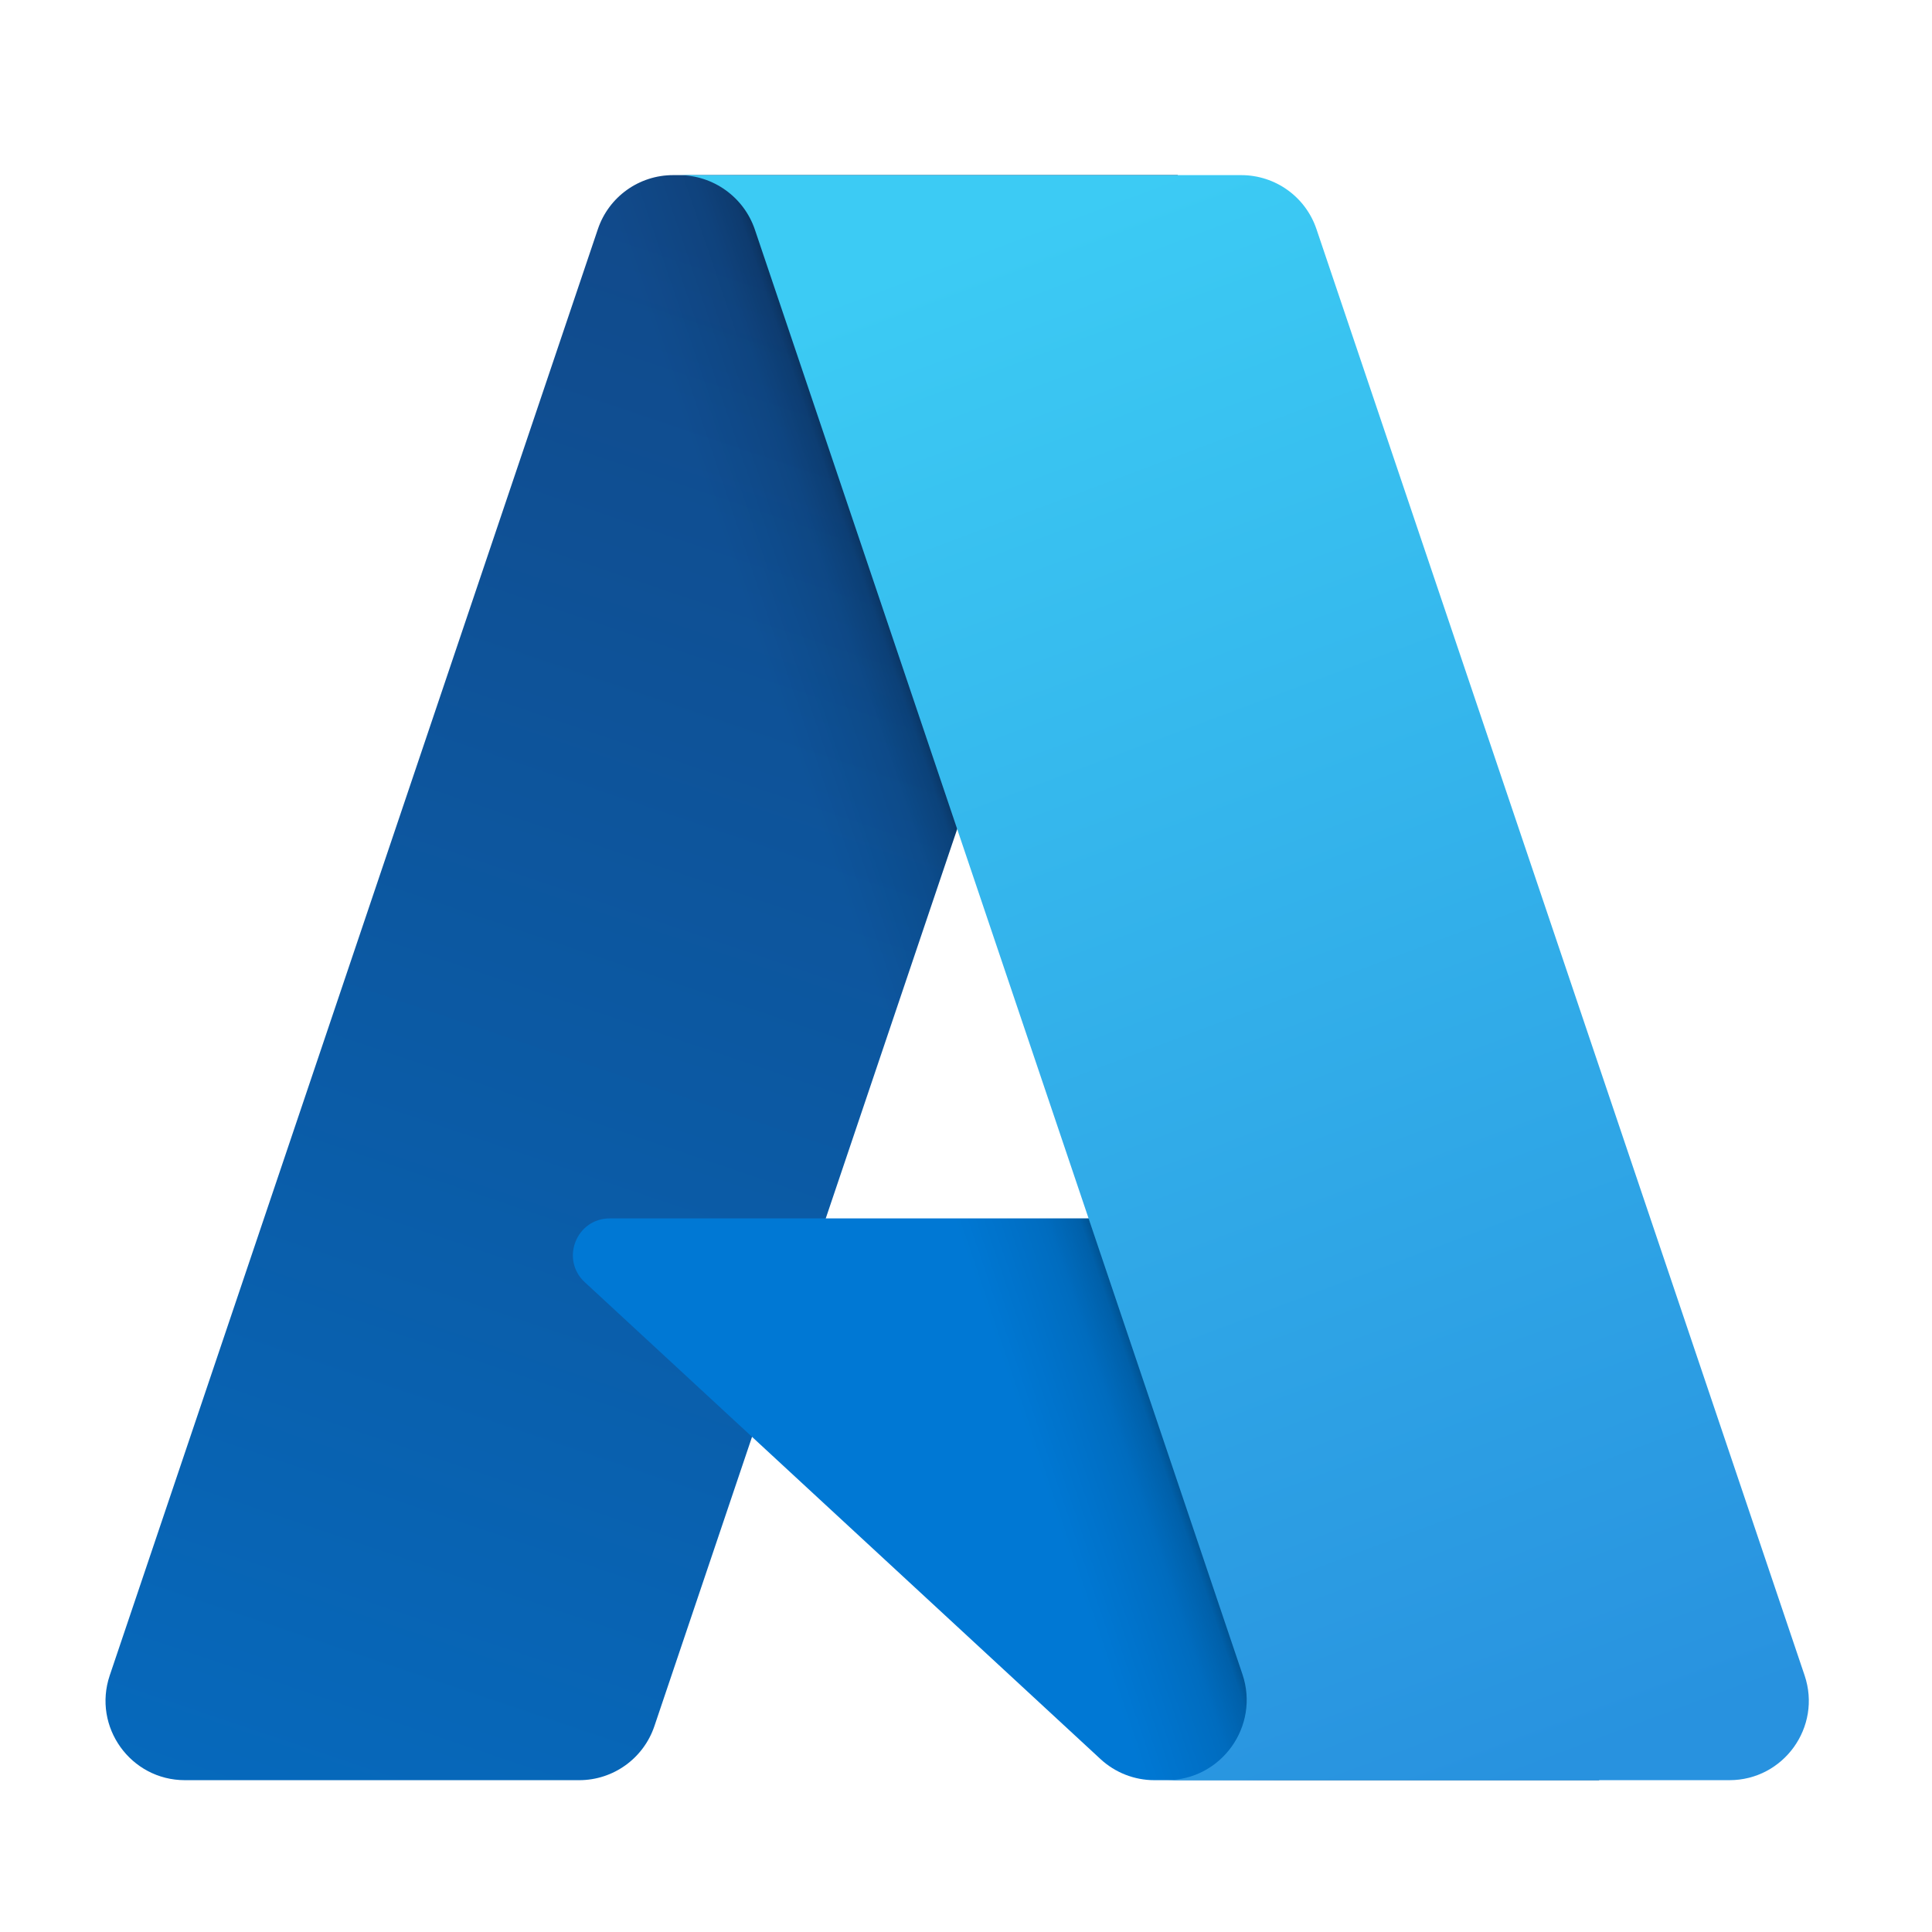
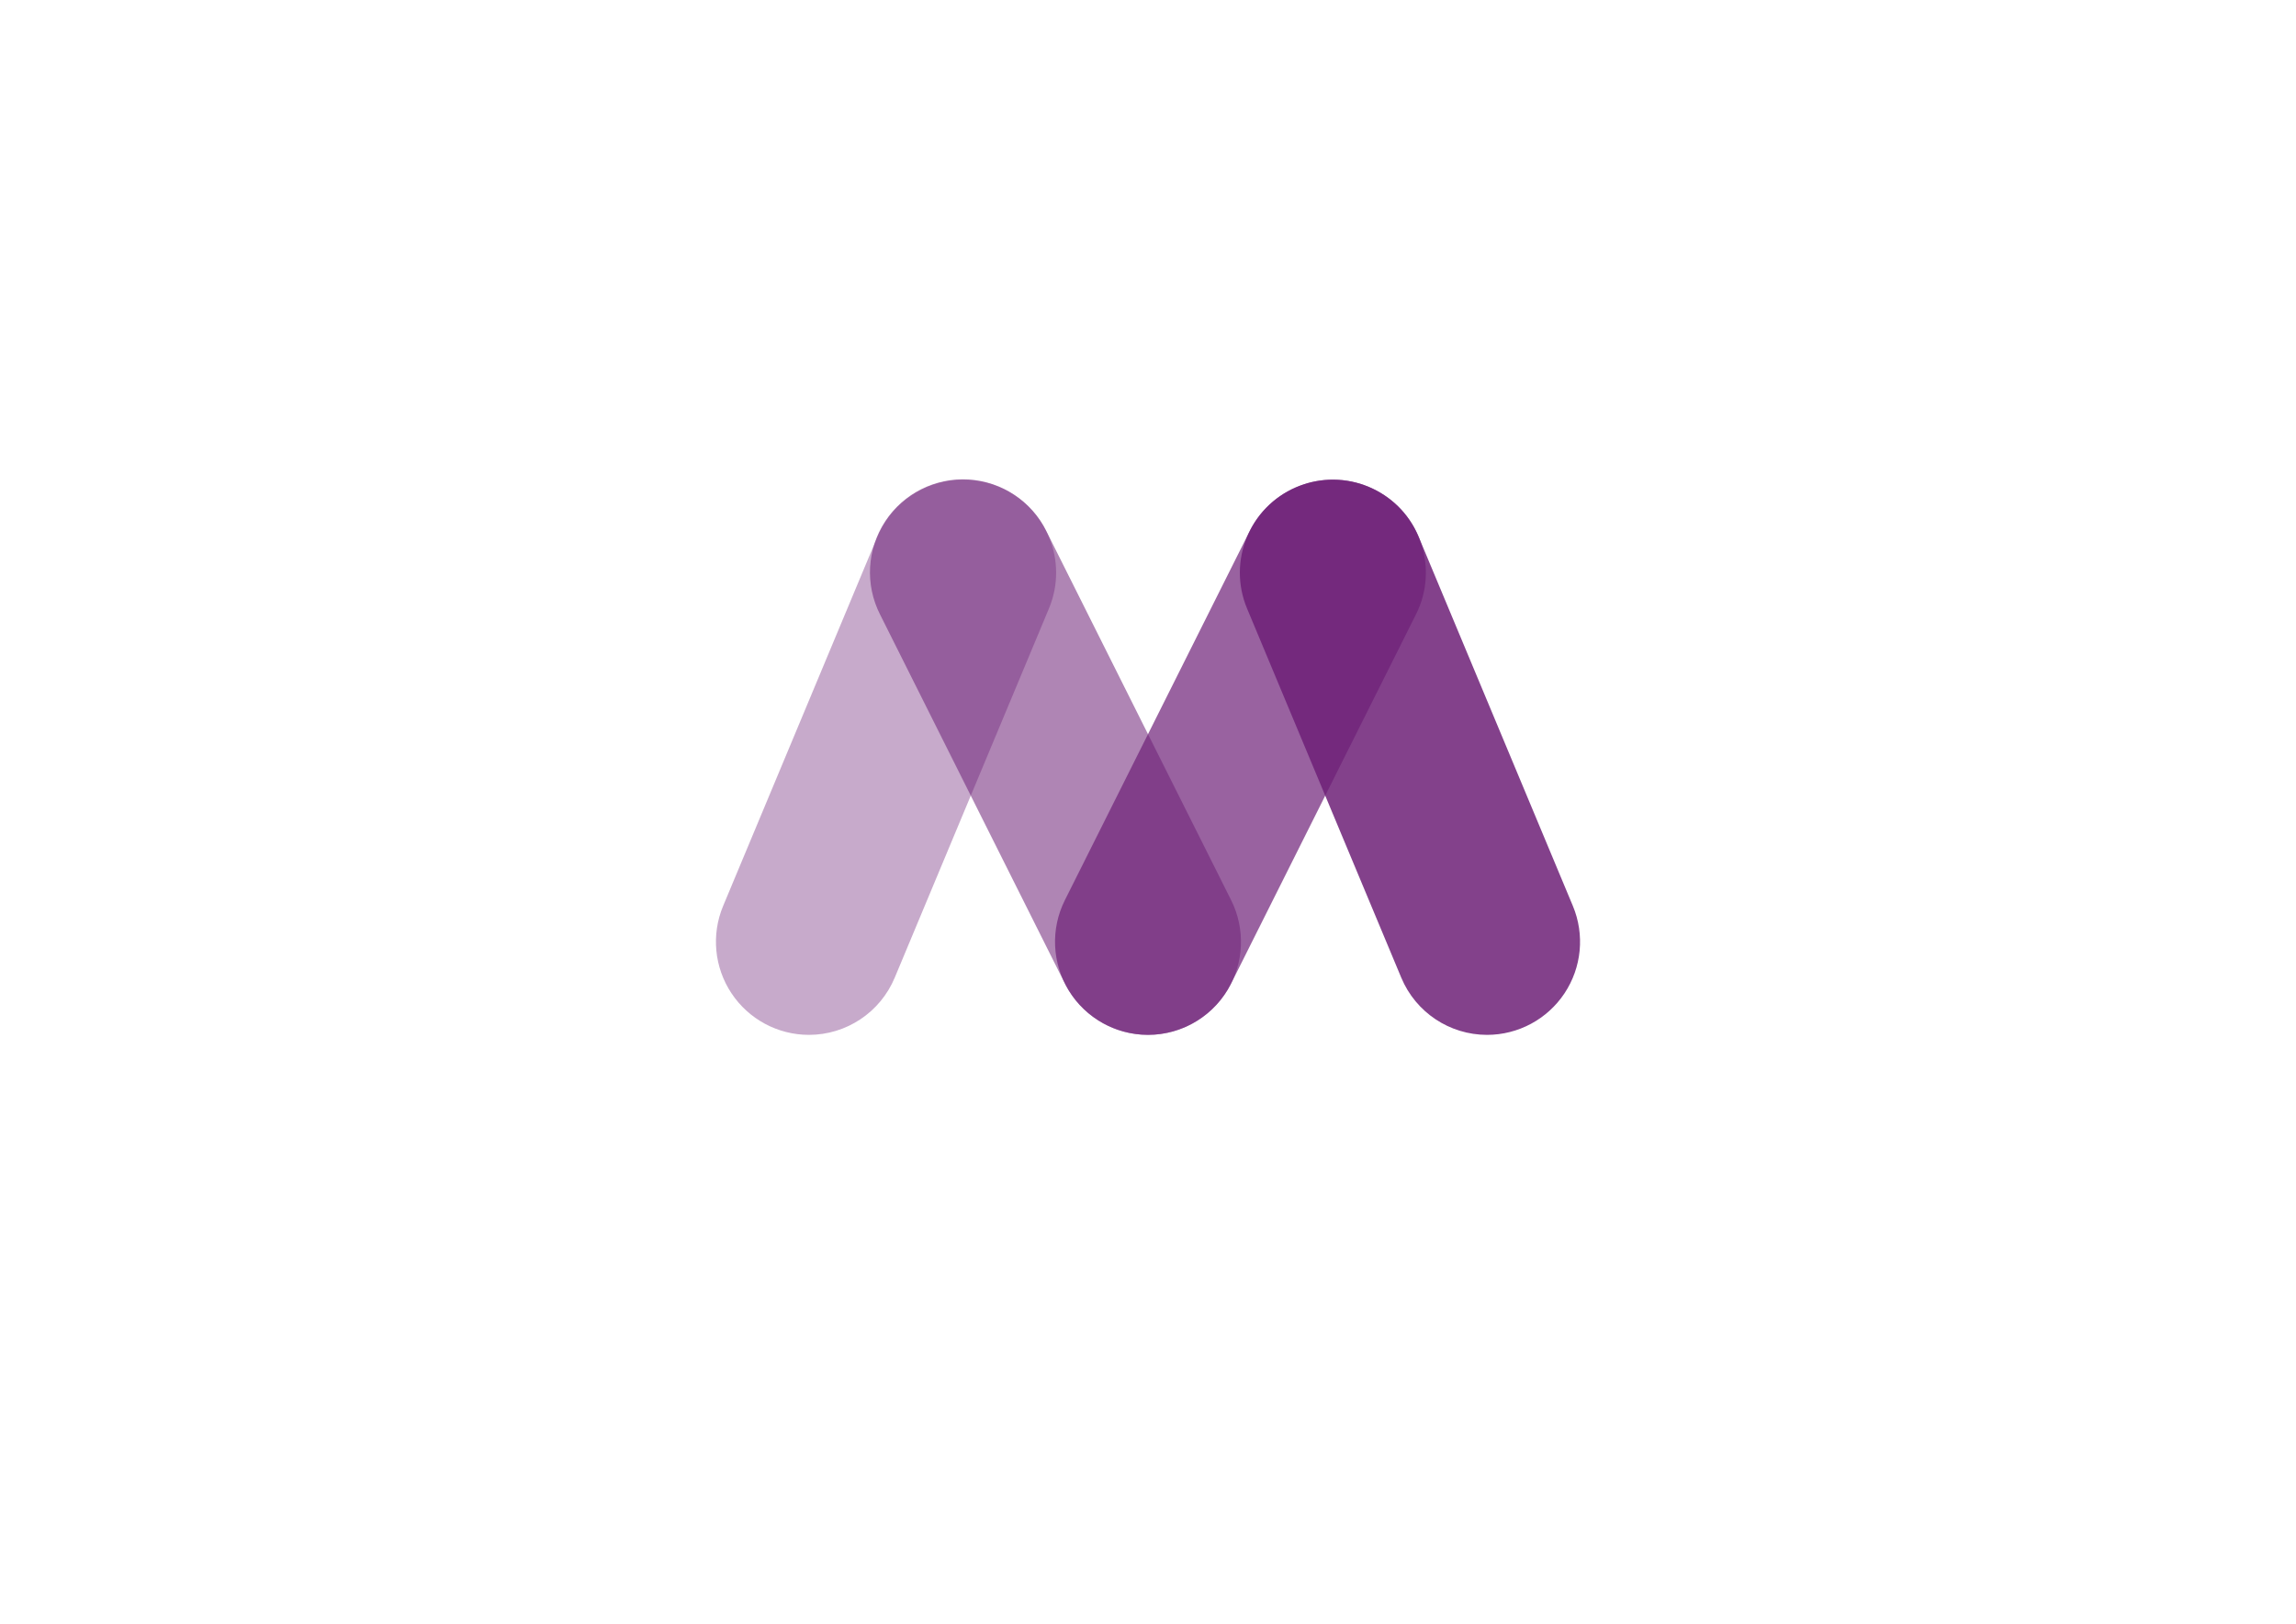
- <svg xmlns="http://www.w3.org/2000/svg" width="100%" height="100%" viewBox="0 0 65 65" fill="none">
-   <path d="M20.115 7.708C20.481 6.622 21.499 5.892 22.645 5.892H39.628L22.016 58.075C21.649 59.161 20.632 59.892 19.486 59.892H6.222C4.395 59.892 3.108 58.098 3.692 56.368L20.115 7.708Z" fill="url(#paint0_linear_2532_530598)" />
-   <path d="M47.224 40.992H20.514C19.388 40.992 18.847 42.374 19.674 43.138L37.025 59.182C37.519 59.639 38.166 59.892 38.838 59.892H53.803L47.224 40.992Z" fill="#0078D4" />
-   <path d="M22.645 5.892C21.499 5.892 20.481 6.622 20.115 7.708L3.692 56.368C3.108 58.098 4.395 59.892 6.222 59.892H19.486C20.631 59.892 21.649 59.161 22.016 58.075L25.283 48.394L36.834 59.174C37.328 59.635 37.979 59.892 38.655 59.892H53.803L47.224 40.992H27.781L39.628 5.892H22.645Z" fill="url(#paint1_linear_2532_530598)" />
-   <path d="M44.291 7.708C43.925 6.622 42.907 5.892 41.761 5.892H22.753H22.84C23.998 5.892 25.027 6.631 25.398 7.728L41.8 56.328C42.391 58.078 41.089 59.892 39.242 59.892H38.953H58.184C60.01 59.892 61.298 58.098 60.714 56.368L44.291 7.708Z" fill="url(#paint2_linear_2532_530598)" />
+ <svg xmlns="http://www.w3.org/2000/svg" id="Layer_1" data-name="Layer 1" viewBox="0 0 841.89 595.276">
  <defs>
-     <linearGradient id="paint0_linear_2532_530598" x1="22.551" y1="7.761" x2="4.939" y2="59.79" gradientUnits="userSpaceOnUse">
-       <stop stop-color="#114A8B" />
-       <stop offset="1" stop-color="#0669BC" />
-     </linearGradient>
-     <linearGradient id="paint1_linear_2532_530598" x1="36.622" y1="40.997" x2="32.551" y2="42.374" gradientUnits="userSpaceOnUse">
-       <stop stop-opacity="0.3" />
-       <stop offset="0.071" stop-opacity="0.2" />
-       <stop offset="0.321" stop-opacity="0.1" />
-       <stop offset="0.623" stop-opacity="0.05" />
-       <stop offset="1" stop-opacity="0" />
-     </linearGradient>
-     <linearGradient id="paint2_linear_2532_530598" x1="33.716" y1="7.761" x2="53.049" y2="59.267" gradientUnits="userSpaceOnUse">
-       <stop stop-color="#3CCBF4" />
-       <stop offset="1" stop-color="#2892DF" />
-     </linearGradient>
+     <style>.cls-1,.cls-2,.cls-3,.cls-4{fill:#6d2077;}.cls-1{opacity:0.85;}.cls-2{opacity:0.7;}.cls-3{opacity:0.55;}.cls-4{opacity:0.38;}</style>
  </defs>
+   <path class="cls-1" d="M545.292,379.4a34.106,34.106,0,0,1-31.476-20.961L457.269,223.101a34.098,34.098,0,1,1,62.924-26.292l56.548,135.337a34.118,34.118,0,0,1-31.448,47.253Z" />
+   <path class="cls-2" d="M420.919,379.398a34.112,34.112,0,0,1-30.461-49.375l67.786-135.337a34.098,34.098,0,1,1,60.976,30.539L451.433,360.562A34.1,34.1,0,0,1,420.919,379.398Z" />
+   <path class="cls-3" d="M420.971,379.398a34.1,34.1,0,0,1-30.514-18.835L322.67,225.226a34.099,34.099,0,1,1,60.976-30.542l67.787,135.337a34.112,34.112,0,0,1-30.461,49.377Z" />
+   <path class="cls-4" d="M296.597,379.4a34.119,34.119,0,0,1-31.448-47.253l56.547-135.337a34.098,34.098,0,1,1,62.924,26.292L328.073,358.438A34.11,34.11,0,0,1,296.597,379.4Z" />
</svg>
